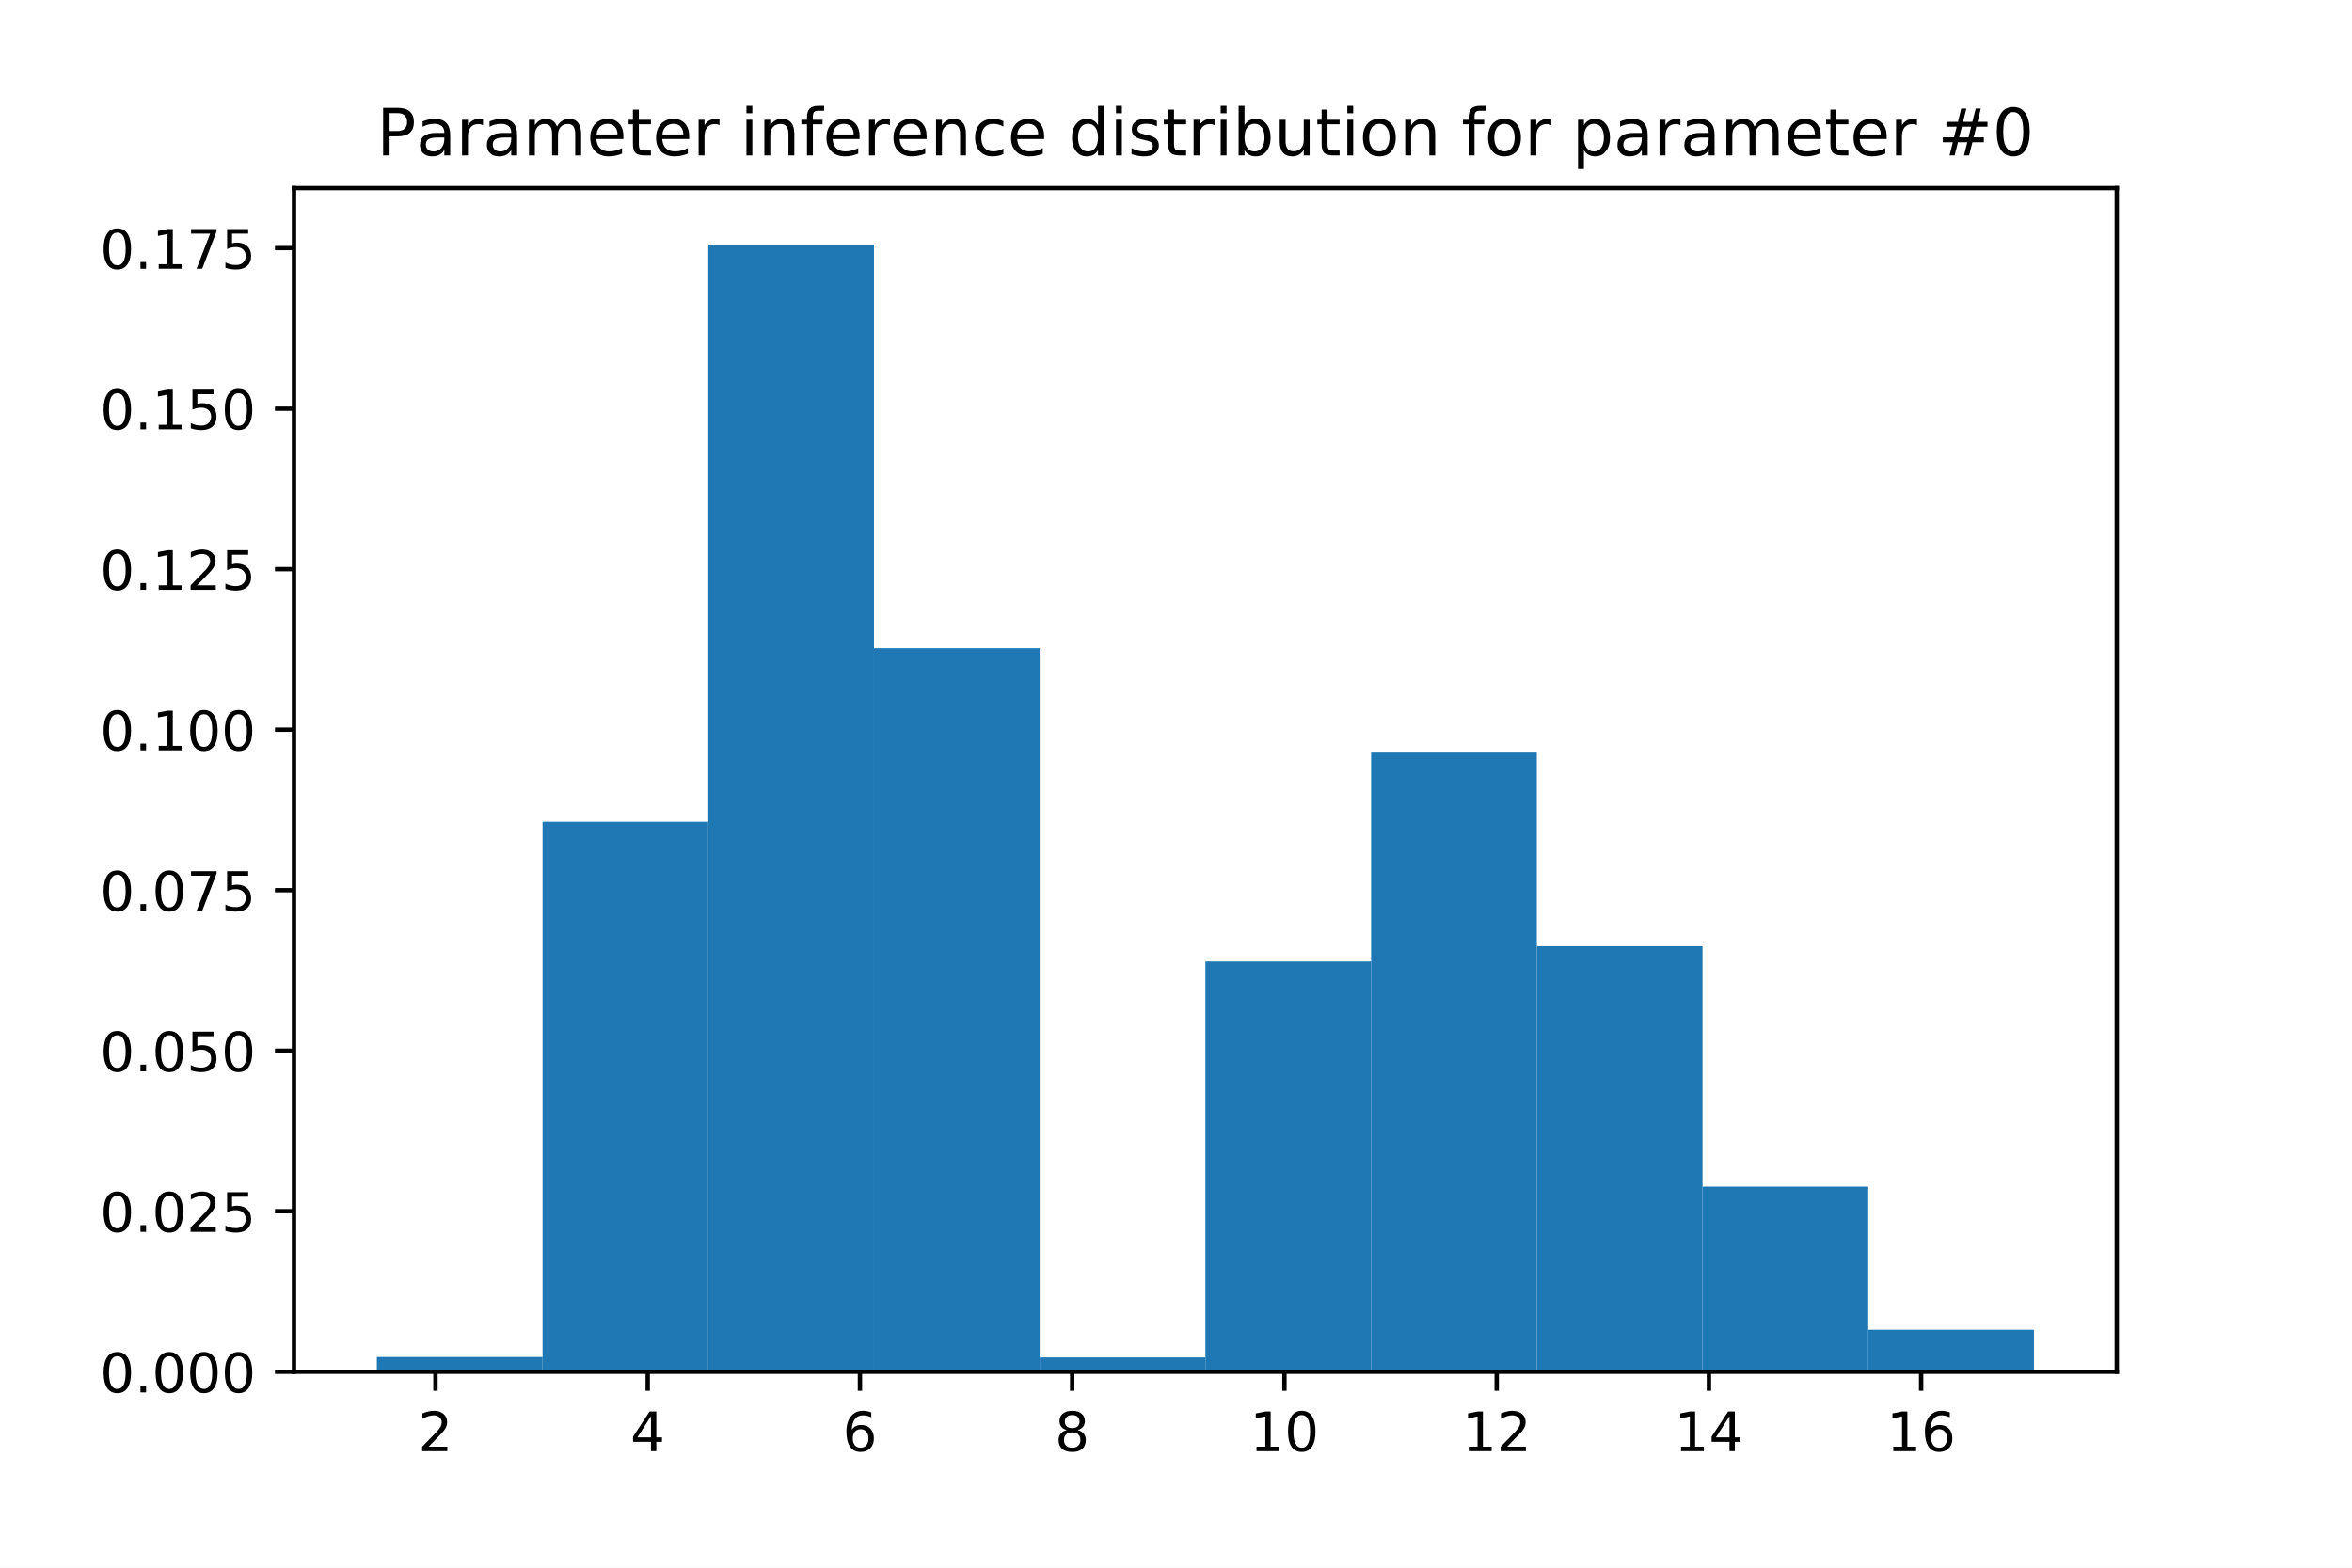
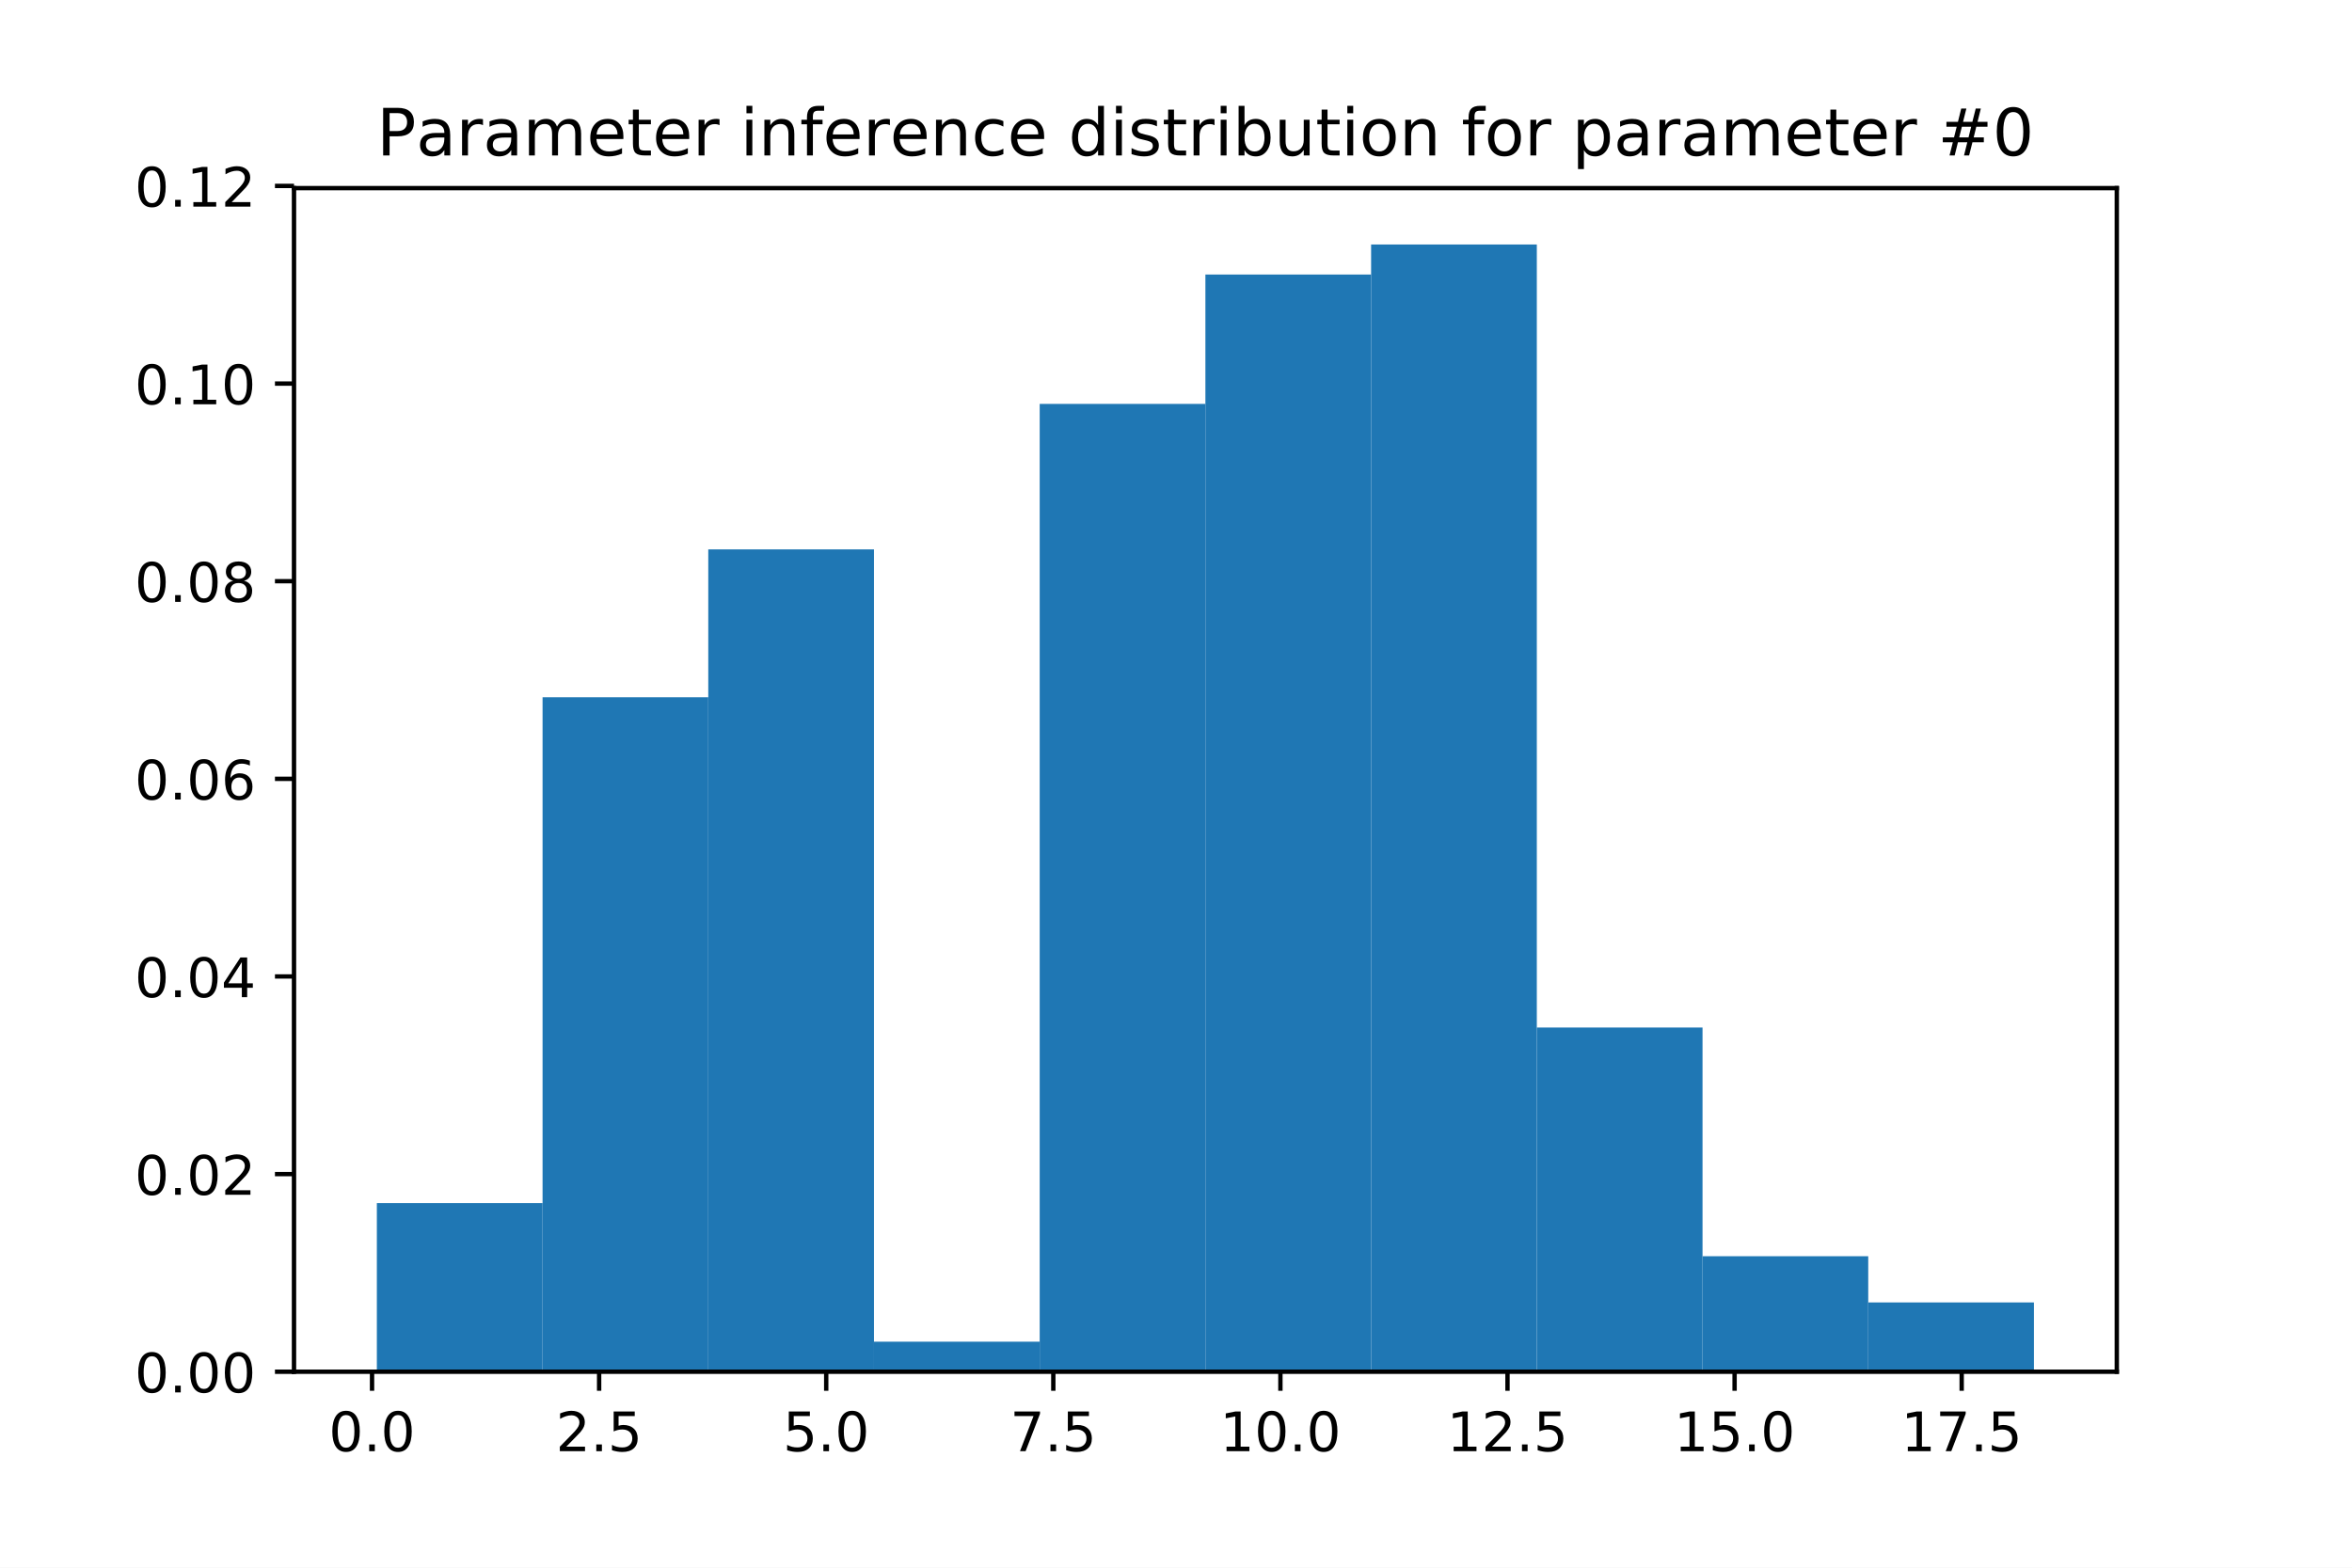
<svg xmlns="http://www.w3.org/2000/svg" xmlns:xlink="http://www.w3.org/1999/xlink" height="288pt" version="1.1" viewBox="0 0 432 288" width="432pt">
  <defs>
    <style type="text/css">
*{stroke-linecap:butt;stroke-linejoin:round;}
  </style>
  </defs>
  <g id="figure_1">
    <g id="patch_1">
      <path d="M 0 288  L 432 288  L 432 0  L 0 0  z " style="fill:#ffffff;" />
    </g>
    <g id="axes_1">
      <g id="patch_2">
        <path d="M 54 252  L 388.8 252  L 388.8 34.56  L 54 34.56  z " style="fill:#ffffff;" />
      </g>
      <g id="patch_3">
-         <path clip-path="url(#p096caf455a)" d="M 69.218 252  L 99.655 252  L 99.655 249.298  L 69.218 249.298  z " style="fill:#1f77b4;" />
+         <path clip-path="url(#p2da2834d43)" d="M 69.218 252  L 99.655 252  L 99.655 221.022  L 69.218 221.022  z " style="fill:#1f77b4;" />
      </g>
      <g id="patch_4">
-         <path clip-path="url(#p096caf455a)" d="M 99.655 252  L 130.091 252  L 130.091 150.967  L 99.655 150.967  z " style="fill:#1f77b4;" />
+         <path clip-path="url(#p2da2834d43)" d="M 99.655 252  L 130.091 252  L 130.091 128.088  L 99.655 128.088  z " style="fill:#1f77b4;" />
      </g>
      <g id="patch_5">
-         <path clip-path="url(#p096caf455a)" d="M 130.091 252  L 160.527 252  L 160.527 44.914  L 130.091 44.914  z " style="fill:#1f77b4;" />
+         <path clip-path="url(#p2da2834d43)" d="M 130.091 252  L 160.527 252  L 160.527 100.929  L 130.091 100.929  z " style="fill:#1f77b4;" />
      </g>
      <g id="patch_6">
-         <path clip-path="url(#p096caf455a)" d="M 160.527 252  L 190.964 252  L 190.964 119.078  L 160.527 119.078  z " style="fill:#1f77b4;" />
+         <path clip-path="url(#p2da2834d43)" d="M 160.527 252  L 190.964 252  L 190.964 246.483  L 160.527 246.483  z " style="fill:#1f77b4;" />
      </g>
      <g id="patch_7">
-         <path clip-path="url(#p096caf455a)" d="M 190.964 252  L 221.4 252  L 221.4 249.375  L 190.964 249.375  z " style="fill:#1f77b4;" />
+         <path clip-path="url(#p2da2834d43)" d="M 190.964 252  L 221.4 252  L 221.4 74.195  L 190.964 74.195  z " style="fill:#1f77b4;" />
      </g>
      <g id="patch_8">
-         <path clip-path="url(#p096caf455a)" d="M 221.4 252  L 251.836 252  L 251.836 176.64  L 221.4 176.64  z " style="fill:#1f77b4;" />
+         <path clip-path="url(#p2da2834d43)" d="M 221.4 252  L 251.836 252  L 251.836 50.431  L 221.4 50.431  z " style="fill:#1f77b4;" />
      </g>
      <g id="patch_9">
-         <path clip-path="url(#p096caf455a)" d="M 251.836 252  L 282.273 252  L 282.273 138.265  L 251.836 138.265  z " style="fill:#1f77b4;" />
+         <path clip-path="url(#p2da2834d43)" d="M 251.836 252  L 282.273 252  L 282.273 44.914  L 251.836 44.914  z " style="fill:#1f77b4;" />
      </g>
      <g id="patch_10">
-         <path clip-path="url(#p096caf455a)" d="M 282.273 252  L 312.709 252  L 312.709 173.822  L 282.273 173.822  z " style="fill:#1f77b4;" />
+         <path clip-path="url(#p2da2834d43)" d="M 282.273 252  L 312.709 252  L 312.709 188.771  L 282.273 188.771  z " style="fill:#1f77b4;" />
      </g>
      <g id="patch_11">
-         <path clip-path="url(#p096caf455a)" d="M 312.709 252  L 343.145 252  L 343.145 217.988  L 312.709 217.988  z " style="fill:#1f77b4;" />
+         <path clip-path="url(#p2da2834d43)" d="M 312.709 252  L 343.145 252  L 343.145 230.782  L 312.709 230.782  z " style="fill:#1f77b4;" />
      </g>
      <g id="patch_12">
-         <path clip-path="url(#p096caf455a)" d="M 343.145 252  L 373.582 252  L 373.582 244.279  L 343.145 244.279  z " style="fill:#1f77b4;" />
+         <path clip-path="url(#p2da2834d43)" d="M 343.145 252  L 373.582 252  L 373.582 239.269  L 343.145 239.269  z " style="fill:#1f77b4;" />
      </g>
      <g id="matplotlib.axis_1">
        <g id="xtick_1">
          <g id="line2d_1">
            <defs>
-               <path d="M 0 0  L 0 3.5  " id="mfe9d0ad3f8" style="stroke:#000000;stroke-width:0.8;" />
-             </defs>
-             <g>
-               <use style="stroke:#000000;stroke-width:0.8;" x="79.987" xlink:href="#mfe9d0ad3f8" y="252" />
+               <path d="M 0 0  L 0 3.5  " id="m7088090567" style="stroke:#000000;stroke-width:0.8;" />
+             </defs>
+             <g>
+               <use style="stroke:#000000;stroke-width:0.8;" x="68.334" xlink:href="#m7088090567" y="252" />
            </g>
          </g>
          <g id="text_1">
            <defs>
-               <path d="M 19.188 8.297  L 53.609 8.297  L 53.609 0  L 7.328 0  L 7.328 8.297  Q 12.938 14.109 22.625 23.891  Q 32.328 33.688 34.812 36.531  Q 39.547 41.844 41.422 45.531  Q 43.312 49.219 43.312 52.781  Q 43.312 58.594 39.234 62.25  Q 35.156 65.922 28.609 65.922  Q 23.969 65.922 18.812 64.312  Q 13.672 62.703 7.812 59.422  L 7.812 69.391  Q 13.766 71.781 18.938 73  Q 24.125 74.219 28.422 74.219  Q 39.75 74.219 46.484 68.547  Q 53.219 62.891 53.219 53.422  Q 53.219 48.922 51.531 44.891  Q 49.859 40.875 45.406 35.406  Q 44.188 33.984 37.641 27.219  Q 31.109 20.453 19.188 8.297  z " id="DejaVuSans-32" />
-             </defs>
-             <g transform="translate(76.80534 266.5984)scale(0.1 -0.1)">
-               <use xlink:href="#DejaVuSans-32" />
+               <path d="M 31.781 66.406  Q 24.172 66.406 20.328 58.906  Q 16.5 51.422 16.5 36.375  Q 16.5 21.391 20.328 13.891  Q 24.172 6.391 31.781 6.391  Q 39.453 6.391 43.281 13.891  Q 47.125 21.391 47.125 36.375  Q 47.125 51.422 43.281 58.906  Q 39.453 66.406 31.781 66.406  z M 31.781 74.219  Q 44.047 74.219 50.516 64.516  Q 56.984 54.828 56.984 36.375  Q 56.984 17.969 50.516 8.266  Q 44.047 -1.422 31.781 -1.422  Q 19.531 -1.422 13.062 8.266  Q 6.594 17.969 6.594 36.375  Q 6.594 54.828 13.062 64.516  Q 19.531 74.219 31.781 74.219  z " id="DejaVuSans-30" />
+               <path d="M 10.688 12.406  L 21 12.406  L 21 0  L 10.688 0  z " id="DejaVuSans-2e" />
+             </defs>
+             <g transform="translate(60.382 266.5984)scale(0.1 -0.1)">
+               <use xlink:href="#DejaVuSans-30" />
+               <use x="63.623" xlink:href="#DejaVuSans-2e" />
+               <use x="95.41" xlink:href="#DejaVuSans-30" />
            </g>
          </g>
        </g>
        <g id="xtick_2">
          <g id="line2d_2">
            <g>
-               <use style="stroke:#000000;stroke-width:0.8;" x="118.969" xlink:href="#mfe9d0ad3f8" y="252" />
+               <use style="stroke:#000000;stroke-width:0.8;" x="110.044" xlink:href="#m7088090567" y="252" />
            </g>
          </g>
          <g id="text_2">
            <defs>
-               <path d="M 37.797 64.312  L 12.891 25.391  L 37.797 25.391  z M 35.203 72.906  L 47.609 72.906  L 47.609 25.391  L 58.016 25.391  L 58.016 17.188  L 47.609 17.188  L 47.609 0  L 37.797 0  L 37.797 17.188  L 4.891 17.188  L 4.891 26.703  z " id="DejaVuSans-34" />
-             </defs>
-             <g transform="translate(115.788 266.5984)scale(0.1 -0.1)">
-               <use xlink:href="#DejaVuSans-34" />
+               <path d="M 19.188 8.297  L 53.609 8.297  L 53.609 0  L 7.328 0  L 7.328 8.297  Q 12.938 14.109 22.625 23.891  Q 32.328 33.688 34.812 36.531  Q 39.547 41.844 41.422 45.531  Q 43.312 49.219 43.312 52.781  Q 43.312 58.594 39.234 62.25  Q 35.156 65.922 28.609 65.922  Q 23.969 65.922 18.812 64.312  Q 13.672 62.703 7.812 59.422  L 7.812 69.391  Q 13.766 71.781 18.938 73  Q 24.125 74.219 28.422 74.219  Q 39.75 74.219 46.484 68.547  Q 53.219 62.891 53.219 53.422  Q 53.219 48.922 51.531 44.891  Q 49.859 40.875 45.406 35.406  Q 44.188 33.984 37.641 27.219  Q 31.109 20.453 19.188 8.297  z " id="DejaVuSans-32" />
+               <path d="M 10.797 72.906  L 49.516 72.906  L 49.516 64.594  L 19.828 64.594  L 19.828 46.734  Q 21.969 47.469 24.109 47.828  Q 26.266 48.188 28.422 48.188  Q 40.625 48.188 47.75 41.5  Q 54.891 34.812 54.891 23.391  Q 54.891 11.625 47.562 5.094  Q 40.234 -1.422 26.906 -1.422  Q 22.312 -1.422 17.547 -0.641  Q 12.797 0.141 7.719 1.703  L 7.719 11.625  Q 12.109 9.234 16.797 8.062  Q 21.484 6.891 26.703 6.891  Q 35.156 6.891 40.078 11.328  Q 45.016 15.766 45.016 23.391  Q 45.016 31 40.078 35.438  Q 35.156 39.891 26.703 39.891  Q 22.75 39.891 18.812 39.016  Q 14.891 38.141 10.797 36.281  z " id="DejaVuSans-35" />
+             </defs>
+             <g transform="translate(102.0927 266.5984)scale(0.1 -0.1)">
+               <use xlink:href="#DejaVuSans-32" />
+               <use x="63.623" xlink:href="#DejaVuSans-2e" />
+               <use x="95.41" xlink:href="#DejaVuSans-35" />
            </g>
          </g>
        </g>
        <g id="xtick_3">
          <g id="line2d_3">
            <g>
-               <use style="stroke:#000000;stroke-width:0.8;" x="157.952" xlink:href="#mfe9d0ad3f8" y="252" />
+               <use style="stroke:#000000;stroke-width:0.8;" x="151.755" xlink:href="#m7088090567" y="252" />
            </g>
          </g>
          <g id="text_3">
-             <defs>
-               <path d="M 33.016 40.375  Q 26.375 40.375 22.484 35.828  Q 18.609 31.297 18.609 23.391  Q 18.609 15.531 22.484 10.953  Q 26.375 6.391 33.016 6.391  Q 39.656 6.391 43.531 10.953  Q 47.406 15.531 47.406 23.391  Q 47.406 31.297 43.531 35.828  Q 39.656 40.375 33.016 40.375  z M 52.594 71.297  L 52.594 62.312  Q 48.875 64.062 45.094 64.984  Q 41.312 65.922 37.594 65.922  Q 27.828 65.922 22.672 59.328  Q 17.531 52.734 16.797 39.406  Q 19.672 43.656 24.016 45.922  Q 28.375 48.188 33.594 48.188  Q 44.578 48.188 50.953 41.516  Q 57.328 34.859 57.328 23.391  Q 57.328 12.156 50.688 5.359  Q 44.047 -1.422 33.016 -1.422  Q 20.359 -1.422 13.672 8.266  Q 6.984 17.969 6.984 36.375  Q 6.984 53.656 15.188 63.938  Q 23.391 74.219 37.203 74.219  Q 40.922 74.219 44.703 73.484  Q 48.484 72.75 52.594 71.297  z " id="DejaVuSans-36" />
-             </defs>
-             <g transform="translate(154.7707 266.5984)scale(0.1 -0.1)">
-               <use xlink:href="#DejaVuSans-36" />
+             <g transform="translate(143.8035 266.5984)scale(0.1 -0.1)">
+               <use xlink:href="#DejaVuSans-35" />
+               <use x="63.623" xlink:href="#DejaVuSans-2e" />
+               <use x="95.41" xlink:href="#DejaVuSans-30" />
            </g>
          </g>
        </g>
        <g id="xtick_4">
          <g id="line2d_4">
            <g>
-               <use style="stroke:#000000;stroke-width:0.8;" x="196.935" xlink:href="#mfe9d0ad3f8" y="252" />
+               <use style="stroke:#000000;stroke-width:0.8;" x="193.466" xlink:href="#m7088090567" y="252" />
            </g>
          </g>
          <g id="text_4">
            <defs>
-               <path d="M 31.781 34.625  Q 24.75 34.625 20.719 30.859  Q 16.703 27.094 16.703 20.516  Q 16.703 13.922 20.719 10.156  Q 24.75 6.391 31.781 6.391  Q 38.812 6.391 42.859 10.172  Q 46.922 13.969 46.922 20.516  Q 46.922 27.094 42.891 30.859  Q 38.875 34.625 31.781 34.625  z M 21.922 38.812  Q 15.578 40.375 12.031 44.719  Q 8.5 49.078 8.5 55.328  Q 8.5 64.062 14.719 69.141  Q 20.953 74.219 31.781 74.219  Q 42.672 74.219 48.875 69.141  Q 55.078 64.062 55.078 55.328  Q 55.078 49.078 51.531 44.719  Q 48 40.375 41.703 38.812  Q 48.828 37.156 52.797 32.312  Q 56.781 27.484 56.781 20.516  Q 56.781 9.906 50.312 4.234  Q 43.844 -1.422 31.781 -1.422  Q 19.734 -1.422 13.25 4.234  Q 6.781 9.906 6.781 20.516  Q 6.781 27.484 10.781 32.312  Q 14.797 37.156 21.922 38.812  z M 18.312 54.391  Q 18.312 48.734 21.844 45.562  Q 25.391 42.391 31.781 42.391  Q 38.141 42.391 41.719 45.562  Q 45.312 48.734 45.312 54.391  Q 45.312 60.062 41.719 63.234  Q 38.141 66.406 31.781 66.406  Q 25.391 66.406 21.844 63.234  Q 18.312 60.062 18.312 54.391  z " id="DejaVuSans-38" />
-             </defs>
-             <g transform="translate(193.7533 266.5984)scale(0.1 -0.1)">
-               <use xlink:href="#DejaVuSans-38" />
+               <path d="M 8.203 72.906  L 55.078 72.906  L 55.078 68.703  L 28.609 0  L 18.312 0  L 43.219 64.594  L 8.203 64.594  z " id="DejaVuSans-37" />
+             </defs>
+             <g transform="translate(185.5142 266.5984)scale(0.1 -0.1)">
+               <use xlink:href="#DejaVuSans-37" />
+               <use x="63.623" xlink:href="#DejaVuSans-2e" />
+               <use x="95.41" xlink:href="#DejaVuSans-35" />
            </g>
          </g>
        </g>
        <g id="xtick_5">
          <g id="line2d_5">
            <g>
-               <use style="stroke:#000000;stroke-width:0.8;" x="235.917" xlink:href="#mfe9d0ad3f8" y="252" />
+               <use style="stroke:#000000;stroke-width:0.8;" x="235.177" xlink:href="#m7088090567" y="252" />
            </g>
          </g>
          <g id="text_5">
            <defs>
              <path d="M 12.406 8.297  L 28.516 8.297  L 28.516 63.922  L 10.984 60.406  L 10.984 69.391  L 28.422 72.906  L 38.281 72.906  L 38.281 8.297  L 54.391 8.297  L 54.391 0  L 12.406 0  z " id="DejaVuSans-31" />
-               <path d="M 31.781 66.406  Q 24.172 66.406 20.328 58.906  Q 16.5 51.422 16.5 36.375  Q 16.5 21.391 20.328 13.891  Q 24.172 6.391 31.781 6.391  Q 39.453 6.391 43.281 13.891  Q 47.125 21.391 47.125 36.375  Q 47.125 51.422 43.281 58.906  Q 39.453 66.406 31.781 66.406  z M 31.781 74.219  Q 44.047 74.219 50.516 64.516  Q 56.984 54.828 56.984 36.375  Q 56.984 17.969 50.516 8.266  Q 44.047 -1.422 31.781 -1.422  Q 19.531 -1.422 13.062 8.266  Q 6.594 17.969 6.594 36.375  Q 6.594 54.828 13.062 64.516  Q 19.531 74.219 31.781 74.219  z " id="DejaVuSans-30" />
-             </defs>
-             <g transform="translate(229.5547 266.5984)scale(0.1 -0.1)">
+             </defs>
+             <g transform="translate(224.0437 266.5984)scale(0.1 -0.1)">
              <use xlink:href="#DejaVuSans-31" />
              <use x="63.623" xlink:href="#DejaVuSans-30" />
+               <use x="127.246" xlink:href="#DejaVuSans-2e" />
+               <use x="159.033" xlink:href="#DejaVuSans-30" />
            </g>
          </g>
        </g>
        <g id="xtick_6">
          <g id="line2d_6">
            <g>
-               <use style="stroke:#000000;stroke-width:0.8;" x="274.9" xlink:href="#mfe9d0ad3f8" y="252" />
+               <use style="stroke:#000000;stroke-width:0.8;" x="276.887" xlink:href="#m7088090567" y="252" />
            </g>
          </g>
          <g id="text_6">
-             <g transform="translate(268.5374 266.5984)scale(0.1 -0.1)">
+             <g transform="translate(265.7545 266.5984)scale(0.1 -0.1)">
              <use xlink:href="#DejaVuSans-31" />
              <use x="63.623" xlink:href="#DejaVuSans-32" />
+               <use x="127.246" xlink:href="#DejaVuSans-2e" />
+               <use x="159.033" xlink:href="#DejaVuSans-35" />
            </g>
          </g>
        </g>
        <g id="xtick_7">
          <g id="line2d_7">
            <g>
-               <use style="stroke:#000000;stroke-width:0.8;" x="313.883" xlink:href="#mfe9d0ad3f8" y="252" />
+               <use style="stroke:#000000;stroke-width:0.8;" x="318.598" xlink:href="#m7088090567" y="252" />
            </g>
          </g>
          <g id="text_7">
-             <g transform="translate(307.5201 266.5984)scale(0.1 -0.1)">
+             <g transform="translate(307.4652 266.5984)scale(0.1 -0.1)">
              <use xlink:href="#DejaVuSans-31" />
-               <use x="63.623" xlink:href="#DejaVuSans-34" />
+               <use x="63.623" xlink:href="#DejaVuSans-35" />
+               <use x="127.246" xlink:href="#DejaVuSans-2e" />
+               <use x="159.033" xlink:href="#DejaVuSans-30" />
            </g>
          </g>
        </g>
        <g id="xtick_8">
          <g id="line2d_8">
            <g>
-               <use style="stroke:#000000;stroke-width:0.8;" x="352.865" xlink:href="#mfe9d0ad3f8" y="252" />
+               <use style="stroke:#000000;stroke-width:0.8;" x="360.309" xlink:href="#m7088090567" y="252" />
            </g>
          </g>
          <g id="text_8">
-             <g transform="translate(346.5027 266.5984)scale(0.1 -0.1)">
+             <g transform="translate(349.1759 266.5984)scale(0.1 -0.1)">
              <use xlink:href="#DejaVuSans-31" />
-               <use x="63.623" xlink:href="#DejaVuSans-36" />
+               <use x="63.623" xlink:href="#DejaVuSans-37" />
+               <use x="127.246" xlink:href="#DejaVuSans-2e" />
+               <use x="159.033" xlink:href="#DejaVuSans-35" />
            </g>
          </g>
        </g>
      </g>
      <g id="matplotlib.axis_2">
        <g id="ytick_1">
          <g id="line2d_9">
            <defs>
-               <path d="M 0 0  L -3.5 0  " id="mb61c18ed39" style="stroke:#000000;stroke-width:0.8;" />
-             </defs>
-             <g>
-               <use style="stroke:#000000;stroke-width:0.8;" x="54" xlink:href="#mb61c18ed39" y="252" />
+               <path d="M 0 0  L -3.5 0  " id="m4491b828bb" style="stroke:#000000;stroke-width:0.8;" />
+             </defs>
+             <g>
+               <use style="stroke:#000000;stroke-width:0.8;" x="54" xlink:href="#m4491b828bb" y="252" />
            </g>
          </g>
          <g id="text_9">
-             <defs>
-               <path d="M 10.688 12.406  L 21 12.406  L 21 0  L 10.688 0  z " id="DejaVuSans-2e" />
-             </defs>
-             <g transform="translate(18.37187 255.7992)scale(0.1 -0.1)">
+             <g transform="translate(24.73438 255.7992)scale(0.1 -0.1)">
              <use xlink:href="#DejaVuSans-30" />
              <use x="63.623" xlink:href="#DejaVuSans-2e" />
              <use x="95.41" xlink:href="#DejaVuSans-30" />
              <use x="159.033" xlink:href="#DejaVuSans-30" />
-               <use x="222.656" xlink:href="#DejaVuSans-30" />
            </g>
          </g>
        </g>
        <g id="ytick_2">
          <g id="line2d_10">
            <g>
-               <use style="stroke:#000000;stroke-width:0.8;" x="54" xlink:href="#mb61c18ed39" y="222.511" />
+               <use style="stroke:#000000;stroke-width:0.8;" x="54" xlink:href="#m4491b828bb" y="215.693" />
            </g>
          </g>
          <g id="text_10">
-             <defs>
-               <path d="M 10.797 72.906  L 49.516 72.906  L 49.516 64.594  L 19.828 64.594  L 19.828 46.734  Q 21.969 47.469 24.109 47.828  Q 26.266 48.188 28.422 48.188  Q 40.625 48.188 47.75 41.5  Q 54.891 34.812 54.891 23.391  Q 54.891 11.625 47.562 5.094  Q 40.234 -1.422 26.906 -1.422  Q 22.312 -1.422 17.547 -0.641  Q 12.797 0.141 7.719 1.703  L 7.719 11.625  Q 12.109 9.234 16.797 8.062  Q 21.484 6.891 26.703 6.891  Q 35.156 6.891 40.078 11.328  Q 45.016 15.766 45.016 23.391  Q 45.016 31 40.078 35.438  Q 35.156 39.891 26.703 39.891  Q 22.75 39.891 18.812 39.016  Q 14.891 38.141 10.797 36.281  z " id="DejaVuSans-35" />
-             </defs>
-             <g transform="translate(18.37187 226.3106)scale(0.1 -0.1)">
+             <g transform="translate(24.73438 219.4924)scale(0.1 -0.1)">
              <use xlink:href="#DejaVuSans-30" />
              <use x="63.623" xlink:href="#DejaVuSans-2e" />
              <use x="95.41" xlink:href="#DejaVuSans-30" />
              <use x="159.033" xlink:href="#DejaVuSans-32" />
-               <use x="222.656" xlink:href="#DejaVuSans-35" />
            </g>
          </g>
        </g>
        <g id="ytick_3">
          <g id="line2d_11">
            <g>
-               <use style="stroke:#000000;stroke-width:0.8;" x="54" xlink:href="#mb61c18ed39" y="193.023" />
+               <use style="stroke:#000000;stroke-width:0.8;" x="54" xlink:href="#m4491b828bb" y="179.386" />
            </g>
          </g>
          <g id="text_11">
-             <g transform="translate(18.37187 196.8219)scale(0.1 -0.1)">
-               <use xlink:href="#DejaVuSans-30" />
-               <use x="63.623" xlink:href="#DejaVuSans-2e" />
-               <use x="95.41" xlink:href="#DejaVuSans-30" />
-               <use x="159.033" xlink:href="#DejaVuSans-35" />
-               <use x="222.656" xlink:href="#DejaVuSans-30" />
+             <defs>
+               <path d="M 37.797 64.312  L 12.891 25.391  L 37.797 25.391  z M 35.203 72.906  L 47.609 72.906  L 47.609 25.391  L 58.016 25.391  L 58.016 17.188  L 47.609 17.188  L 47.609 0  L 37.797 0  L 37.797 17.188  L 4.891 17.188  L 4.891 26.703  z " id="DejaVuSans-34" />
+             </defs>
+             <g transform="translate(24.73438 183.1856)scale(0.1 -0.1)">
+               <use xlink:href="#DejaVuSans-30" />
+               <use x="63.623" xlink:href="#DejaVuSans-2e" />
+               <use x="95.41" xlink:href="#DejaVuSans-30" />
+               <use x="159.033" xlink:href="#DejaVuSans-34" />
            </g>
          </g>
        </g>
        <g id="ytick_4">
          <g id="line2d_12">
            <g>
-               <use style="stroke:#000000;stroke-width:0.8;" x="54" xlink:href="#mb61c18ed39" y="163.534" />
+               <use style="stroke:#000000;stroke-width:0.8;" x="54" xlink:href="#m4491b828bb" y="143.08" />
            </g>
          </g>
          <g id="text_12">
            <defs>
-               <path d="M 8.203 72.906  L 55.078 72.906  L 55.078 68.703  L 28.609 0  L 18.312 0  L 43.219 64.594  L 8.203 64.594  z " id="DejaVuSans-37" />
-             </defs>
-             <g transform="translate(18.37187 167.3333)scale(0.1 -0.1)">
-               <use xlink:href="#DejaVuSans-30" />
-               <use x="63.623" xlink:href="#DejaVuSans-2e" />
-               <use x="95.41" xlink:href="#DejaVuSans-30" />
-               <use x="159.033" xlink:href="#DejaVuSans-37" />
-               <use x="222.656" xlink:href="#DejaVuSans-35" />
+               <path d="M 33.016 40.375  Q 26.375 40.375 22.484 35.828  Q 18.609 31.297 18.609 23.391  Q 18.609 15.531 22.484 10.953  Q 26.375 6.391 33.016 6.391  Q 39.656 6.391 43.531 10.953  Q 47.406 15.531 47.406 23.391  Q 47.406 31.297 43.531 35.828  Q 39.656 40.375 33.016 40.375  z M 52.594 71.297  L 52.594 62.312  Q 48.875 64.062 45.094 64.984  Q 41.312 65.922 37.594 65.922  Q 27.828 65.922 22.672 59.328  Q 17.531 52.734 16.797 39.406  Q 19.672 43.656 24.016 45.922  Q 28.375 48.188 33.594 48.188  Q 44.578 48.188 50.953 41.516  Q 57.328 34.859 57.328 23.391  Q 57.328 12.156 50.688 5.359  Q 44.047 -1.422 33.016 -1.422  Q 20.359 -1.422 13.672 8.266  Q 6.984 17.969 6.984 36.375  Q 6.984 53.656 15.188 63.938  Q 23.391 74.219 37.203 74.219  Q 40.922 74.219 44.703 73.484  Q 48.484 72.75 52.594 71.297  z " id="DejaVuSans-36" />
+             </defs>
+             <g transform="translate(24.73438 146.8788)scale(0.1 -0.1)">
+               <use xlink:href="#DejaVuSans-30" />
+               <use x="63.623" xlink:href="#DejaVuSans-2e" />
+               <use x="95.41" xlink:href="#DejaVuSans-30" />
+               <use x="159.033" xlink:href="#DejaVuSans-36" />
            </g>
          </g>
        </g>
        <g id="ytick_5">
          <g id="line2d_13">
            <g>
-               <use style="stroke:#000000;stroke-width:0.8;" x="54" xlink:href="#mb61c18ed39" y="134.045" />
+               <use style="stroke:#000000;stroke-width:0.8;" x="54" xlink:href="#m4491b828bb" y="106.773" />
            </g>
          </g>
          <g id="text_13">
-             <g transform="translate(18.37187 137.8447)scale(0.1 -0.1)">
+             <defs>
+               <path d="M 31.781 34.625  Q 24.75 34.625 20.719 30.859  Q 16.703 27.094 16.703 20.516  Q 16.703 13.922 20.719 10.156  Q 24.75 6.391 31.781 6.391  Q 38.812 6.391 42.859 10.172  Q 46.922 13.969 46.922 20.516  Q 46.922 27.094 42.891 30.859  Q 38.875 34.625 31.781 34.625  z M 21.922 38.812  Q 15.578 40.375 12.031 44.719  Q 8.5 49.078 8.5 55.328  Q 8.5 64.062 14.719 69.141  Q 20.953 74.219 31.781 74.219  Q 42.672 74.219 48.875 69.141  Q 55.078 64.062 55.078 55.328  Q 55.078 49.078 51.531 44.719  Q 48 40.375 41.703 38.812  Q 48.828 37.156 52.797 32.312  Q 56.781 27.484 56.781 20.516  Q 56.781 9.906 50.312 4.234  Q 43.844 -1.422 31.781 -1.422  Q 19.734 -1.422 13.25 4.234  Q 6.781 9.906 6.781 20.516  Q 6.781 27.484 10.781 32.312  Q 14.797 37.156 21.922 38.812  z M 18.312 54.391  Q 18.312 48.734 21.844 45.562  Q 25.391 42.391 31.781 42.391  Q 38.141 42.391 41.719 45.562  Q 45.312 48.734 45.312 54.391  Q 45.312 60.062 41.719 63.234  Q 38.141 66.406 31.781 66.406  Q 25.391 66.406 21.844 63.234  Q 18.312 60.062 18.312 54.391  z " id="DejaVuSans-38" />
+             </defs>
+             <g transform="translate(24.73438 110.572)scale(0.1 -0.1)">
+               <use xlink:href="#DejaVuSans-30" />
+               <use x="63.623" xlink:href="#DejaVuSans-2e" />
+               <use x="95.41" xlink:href="#DejaVuSans-30" />
+               <use x="159.033" xlink:href="#DejaVuSans-38" />
+             </g>
+           </g>
+         </g>
+         <g id="ytick_6">
+           <g id="line2d_14">
+             <g>
+               <use style="stroke:#000000;stroke-width:0.8;" x="54" xlink:href="#m4491b828bb" y="70.466" />
+             </g>
+           </g>
+           <g id="text_14">
+             <g transform="translate(24.73438 74.2652)scale(0.1 -0.1)">
              <use xlink:href="#DejaVuSans-30" />
              <use x="63.623" xlink:href="#DejaVuSans-2e" />
              <use x="95.41" xlink:href="#DejaVuSans-31" />
              <use x="159.033" xlink:href="#DejaVuSans-30" />
-               <use x="222.656" xlink:href="#DejaVuSans-30" />
-             </g>
-           </g>
-         </g>
-         <g id="ytick_6">
-           <g id="line2d_14">
-             <g>
-               <use style="stroke:#000000;stroke-width:0.8;" x="54" xlink:href="#mb61c18ed39" y="104.557" />
-             </g>
-           </g>
-           <g id="text_14">
-             <g transform="translate(18.37187 108.356)scale(0.1 -0.1)">
+             </g>
+           </g>
+         </g>
+         <g id="ytick_7">
+           <g id="line2d_15">
+             <g>
+               <use style="stroke:#000000;stroke-width:0.8;" x="54" xlink:href="#m4491b828bb" y="34.159" />
+             </g>
+           </g>
+           <g id="text_15">
+             <g transform="translate(24.73438 37.95839)scale(0.1 -0.1)">
              <use xlink:href="#DejaVuSans-30" />
              <use x="63.623" xlink:href="#DejaVuSans-2e" />
              <use x="95.41" xlink:href="#DejaVuSans-31" />
              <use x="159.033" xlink:href="#DejaVuSans-32" />
-               <use x="222.656" xlink:href="#DejaVuSans-35" />
-             </g>
-           </g>
-         </g>
-         <g id="ytick_7">
-           <g id="line2d_15">
-             <g>
-               <use style="stroke:#000000;stroke-width:0.8;" x="54" xlink:href="#mb61c18ed39" y="75.068" />
-             </g>
-           </g>
-           <g id="text_15">
-             <g transform="translate(18.37187 78.8674)scale(0.1 -0.1)">
-               <use xlink:href="#DejaVuSans-30" />
-               <use x="63.623" xlink:href="#DejaVuSans-2e" />
-               <use x="95.41" xlink:href="#DejaVuSans-31" />
-               <use x="159.033" xlink:href="#DejaVuSans-35" />
-               <use x="222.656" xlink:href="#DejaVuSans-30" />
-             </g>
-           </g>
-         </g>
-         <g id="ytick_8">
-           <g id="line2d_16">
-             <g>
-               <use style="stroke:#000000;stroke-width:0.8;" x="54" xlink:href="#mb61c18ed39" y="45.58" />
-             </g>
-           </g>
-           <g id="text_16">
-             <g transform="translate(18.37187 49.37877)scale(0.1 -0.1)">
-               <use xlink:href="#DejaVuSans-30" />
-               <use x="63.623" xlink:href="#DejaVuSans-2e" />
-               <use x="95.41" xlink:href="#DejaVuSans-31" />
-               <use x="159.033" xlink:href="#DejaVuSans-37" />
-               <use x="222.656" xlink:href="#DejaVuSans-35" />
            </g>
          </g>
        </g>
      </g>
      <g id="patch_13">
        <path d="M 54 252  L 54 34.56  " style="fill:none;stroke:#000000;stroke-linecap:square;stroke-linejoin:miter;stroke-width:0.8;" />
      </g>
      <g id="patch_14">
        <path d="M 388.8 252  L 388.8 34.56  " style="fill:none;stroke:#000000;stroke-linecap:square;stroke-linejoin:miter;stroke-width:0.8;" />
      </g>
      <g id="patch_15">
        <path d="M 54 252  L 388.8 252  " style="fill:none;stroke:#000000;stroke-linecap:square;stroke-linejoin:miter;stroke-width:0.8;" />
      </g>
      <g id="patch_16">
        <path d="M 54 34.56  L 388.8 34.56  " style="fill:none;stroke:#000000;stroke-linecap:square;stroke-linejoin:miter;stroke-width:0.8;" />
      </g>
-       <g id="text_17">
+       <g id="text_16">
        <defs>
          <path d="M 19.672 64.797  L 19.672 37.406  L 32.078 37.406  Q 38.969 37.406 42.719 40.969  Q 46.484 44.531 46.484 51.125  Q 46.484 57.672 42.719 61.234  Q 38.969 64.797 32.078 64.797  z M 9.812 72.906  L 32.078 72.906  Q 44.344 72.906 50.609 67.359  Q 56.891 61.812 56.891 51.125  Q 56.891 40.328 50.609 34.812  Q 44.344 29.297 32.078 29.297  L 19.672 29.297  L 19.672 0  L 9.812 0  z " id="DejaVuSans-50" />
          <path d="M 34.281 27.484  Q 23.391 27.484 19.188 25  Q 14.984 22.516 14.984 16.5  Q 14.984 11.719 18.141 8.906  Q 21.297 6.109 26.703 6.109  Q 34.188 6.109 38.703 11.406  Q 43.219 16.703 43.219 25.484  L 43.219 27.484  z M 52.203 31.203  L 52.203 0  L 43.219 0  L 43.219 8.297  Q 40.141 3.328 35.547 0.953  Q 30.953 -1.422 24.312 -1.422  Q 15.922 -1.422 10.953 3.297  Q 6 8.016 6 15.922  Q 6 25.141 12.172 29.828  Q 18.359 34.516 30.609 34.516  L 43.219 34.516  L 43.219 35.406  Q 43.219 41.609 39.141 45  Q 35.062 48.391 27.688 48.391  Q 23 48.391 18.547 47.266  Q 14.109 46.141 10.016 43.891  L 10.016 52.203  Q 14.938 54.109 19.578 55.047  Q 24.219 56 28.609 56  Q 40.484 56 46.344 49.844  Q 52.203 43.703 52.203 31.203  z " id="DejaVuSans-61" />
          <path d="M 41.109 46.297  Q 39.594 47.172 37.812 47.578  Q 36.031 48 33.891 48  Q 26.266 48 22.188 43.047  Q 18.109 38.094 18.109 28.812  L 18.109 0  L 9.078 0  L 9.078 54.688  L 18.109 54.688  L 18.109 46.188  Q 20.953 51.172 25.484 53.578  Q 30.031 56 36.531 56  Q 37.453 56 38.578 55.875  Q 39.703 55.766 41.062 55.516  z " id="DejaVuSans-72" />
          <path d="M 52 44.188  Q 55.375 50.25 60.062 53.125  Q 64.75 56 71.094 56  Q 79.641 56 84.281 50.016  Q 88.922 44.047 88.922 33.016  L 88.922 0  L 79.891 0  L 79.891 32.719  Q 79.891 40.578 77.094 44.375  Q 74.312 48.188 68.609 48.188  Q 61.625 48.188 57.562 43.547  Q 53.516 38.922 53.516 30.906  L 53.516 0  L 44.484 0  L 44.484 32.719  Q 44.484 40.625 41.703 44.406  Q 38.922 48.188 33.109 48.188  Q 26.219 48.188 22.156 43.531  Q 18.109 38.875 18.109 30.906  L 18.109 0  L 9.078 0  L 9.078 54.688  L 18.109 54.688  L 18.109 46.188  Q 21.188 51.219 25.484 53.609  Q 29.781 56 35.688 56  Q 41.656 56 45.828 52.969  Q 50 49.953 52 44.188  z " id="DejaVuSans-6d" />
          <path d="M 56.203 29.594  L 56.203 25.203  L 14.891 25.203  Q 15.484 15.922 20.484 11.062  Q 25.484 6.203 34.422 6.203  Q 39.594 6.203 44.453 7.469  Q 49.312 8.734 54.109 11.281  L 54.109 2.781  Q 49.266 0.734 44.188 -0.344  Q 39.109 -1.422 33.891 -1.422  Q 20.797 -1.422 13.156 6.188  Q 5.516 13.812 5.516 26.812  Q 5.516 40.234 12.766 48.109  Q 20.016 56 32.328 56  Q 43.359 56 49.781 48.891  Q 56.203 41.797 56.203 29.594  z M 47.219 32.234  Q 47.125 39.594 43.094 43.984  Q 39.062 48.391 32.422 48.391  Q 24.906 48.391 20.391 44.141  Q 15.875 39.891 15.188 32.172  z " id="DejaVuSans-65" />
          <path d="M 18.312 70.219  L 18.312 54.688  L 36.812 54.688  L 36.812 47.703  L 18.312 47.703  L 18.312 18.016  Q 18.312 11.328 20.141 9.422  Q 21.969 7.516 27.594 7.516  L 36.812 7.516  L 36.812 0  L 27.594 0  Q 17.188 0 13.234 3.875  Q 9.281 7.766 9.281 18.016  L 9.281 47.703  L 2.688 47.703  L 2.688 54.688  L 9.281 54.688  L 9.281 70.219  z " id="DejaVuSans-74" />
          <path id="DejaVuSans-20" />
          <path d="M 9.422 54.688  L 18.406 54.688  L 18.406 0  L 9.422 0  z M 9.422 75.984  L 18.406 75.984  L 18.406 64.594  L 9.422 64.594  z " id="DejaVuSans-69" />
          <path d="M 54.891 33.016  L 54.891 0  L 45.906 0  L 45.906 32.719  Q 45.906 40.484 42.875 44.328  Q 39.844 48.188 33.797 48.188  Q 26.516 48.188 22.312 43.547  Q 18.109 38.922 18.109 30.906  L 18.109 0  L 9.078 0  L 9.078 54.688  L 18.109 54.688  L 18.109 46.188  Q 21.344 51.125 25.703 53.562  Q 30.078 56 35.797 56  Q 45.219 56 50.047 50.172  Q 54.891 44.344 54.891 33.016  z " id="DejaVuSans-6e" />
          <path d="M 37.109 75.984  L 37.109 68.5  L 28.516 68.5  Q 23.688 68.5 21.797 66.547  Q 19.922 64.594 19.922 59.516  L 19.922 54.688  L 34.719 54.688  L 34.719 47.703  L 19.922 47.703  L 19.922 0  L 10.891 0  L 10.891 47.703  L 2.297 47.703  L 2.297 54.688  L 10.891 54.688  L 10.891 58.5  Q 10.891 67.625 15.141 71.797  Q 19.391 75.984 28.609 75.984  z " id="DejaVuSans-66" />
          <path d="M 48.781 52.594  L 48.781 44.188  Q 44.969 46.297 41.141 47.344  Q 37.312 48.391 33.406 48.391  Q 24.656 48.391 19.812 42.844  Q 14.984 37.312 14.984 27.297  Q 14.984 17.281 19.812 11.734  Q 24.656 6.203 33.406 6.203  Q 37.312 6.203 41.141 7.25  Q 44.969 8.297 48.781 10.406  L 48.781 2.094  Q 45.016 0.344 40.984 -0.531  Q 36.969 -1.422 32.422 -1.422  Q 20.062 -1.422 12.781 6.344  Q 5.516 14.109 5.516 27.297  Q 5.516 40.672 12.859 48.328  Q 20.219 56 33.016 56  Q 37.156 56 41.109 55.141  Q 45.062 54.297 48.781 52.594  z " id="DejaVuSans-63" />
          <path d="M 45.406 46.391  L 45.406 75.984  L 54.391 75.984  L 54.391 0  L 45.406 0  L 45.406 8.203  Q 42.578 3.328 38.25 0.953  Q 33.938 -1.422 27.875 -1.422  Q 17.969 -1.422 11.734 6.484  Q 5.516 14.406 5.516 27.297  Q 5.516 40.188 11.734 48.094  Q 17.969 56 27.875 56  Q 33.938 56 38.25 53.625  Q 42.578 51.266 45.406 46.391  z M 14.797 27.297  Q 14.797 17.391 18.875 11.75  Q 22.953 6.109 30.078 6.109  Q 37.203 6.109 41.297 11.75  Q 45.406 17.391 45.406 27.297  Q 45.406 37.203 41.297 42.844  Q 37.203 48.484 30.078 48.484  Q 22.953 48.484 18.875 42.844  Q 14.797 37.203 14.797 27.297  z " id="DejaVuSans-64" />
          <path d="M 44.281 53.078  L 44.281 44.578  Q 40.484 46.531 36.375 47.5  Q 32.281 48.484 27.875 48.484  Q 21.188 48.484 17.844 46.438  Q 14.5 44.391 14.5 40.281  Q 14.5 37.156 16.891 35.375  Q 19.281 33.594 26.516 31.984  L 29.594 31.297  Q 39.156 29.25 43.188 25.516  Q 47.219 21.781 47.219 15.094  Q 47.219 7.469 41.188 3.016  Q 35.156 -1.422 24.609 -1.422  Q 20.219 -1.422 15.453 -0.562  Q 10.688 0.297 5.422 2  L 5.422 11.281  Q 10.406 8.688 15.234 7.391  Q 20.062 6.109 24.812 6.109  Q 31.156 6.109 34.562 8.281  Q 37.984 10.453 37.984 14.406  Q 37.984 18.062 35.516 20.016  Q 33.062 21.969 24.703 23.781  L 21.578 24.516  Q 13.234 26.266 9.516 29.906  Q 5.812 33.547 5.812 39.891  Q 5.812 47.609 11.281 51.797  Q 16.75 56 26.812 56  Q 31.781 56 36.172 55.266  Q 40.578 54.547 44.281 53.078  z " id="DejaVuSans-73" />
          <path d="M 48.688 27.297  Q 48.688 37.203 44.609 42.844  Q 40.531 48.484 33.406 48.484  Q 26.266 48.484 22.188 42.844  Q 18.109 37.203 18.109 27.297  Q 18.109 17.391 22.188 11.75  Q 26.266 6.109 33.406 6.109  Q 40.531 6.109 44.609 11.75  Q 48.688 17.391 48.688 27.297  z M 18.109 46.391  Q 20.953 51.266 25.266 53.625  Q 29.594 56 35.594 56  Q 45.562 56 51.781 48.094  Q 58.016 40.188 58.016 27.297  Q 58.016 14.406 51.781 6.484  Q 45.562 -1.422 35.594 -1.422  Q 29.594 -1.422 25.266 0.953  Q 20.953 3.328 18.109 8.203  L 18.109 0  L 9.078 0  L 9.078 75.984  L 18.109 75.984  z " id="DejaVuSans-62" />
          <path d="M 8.5 21.578  L 8.5 54.688  L 17.484 54.688  L 17.484 21.922  Q 17.484 14.156 20.5 10.266  Q 23.531 6.391 29.594 6.391  Q 36.859 6.391 41.078 11.031  Q 45.312 15.672 45.312 23.688  L 45.312 54.688  L 54.297 54.688  L 54.297 0  L 45.312 0  L 45.312 8.406  Q 42.047 3.422 37.719 1  Q 33.406 -1.422 27.688 -1.422  Q 18.266 -1.422 13.375 4.438  Q 8.5 10.297 8.5 21.578  z M 31.109 56  z " id="DejaVuSans-75" />
          <path d="M 30.609 48.391  Q 23.391 48.391 19.188 42.75  Q 14.984 37.109 14.984 27.297  Q 14.984 17.484 19.156 11.844  Q 23.344 6.203 30.609 6.203  Q 37.797 6.203 41.984 11.859  Q 46.188 17.531 46.188 27.297  Q 46.188 37.016 41.984 42.703  Q 37.797 48.391 30.609 48.391  z M 30.609 56  Q 42.328 56 49.016 48.375  Q 55.719 40.766 55.719 27.297  Q 55.719 13.875 49.016 6.219  Q 42.328 -1.422 30.609 -1.422  Q 18.844 -1.422 12.172 6.219  Q 5.516 13.875 5.516 27.297  Q 5.516 40.766 12.172 48.375  Q 18.844 56 30.609 56  z " id="DejaVuSans-6f" />
          <path d="M 18.109 8.203  L 18.109 -20.797  L 9.078 -20.797  L 9.078 54.688  L 18.109 54.688  L 18.109 46.391  Q 20.953 51.266 25.266 53.625  Q 29.594 56 35.594 56  Q 45.562 56 51.781 48.094  Q 58.016 40.188 58.016 27.297  Q 58.016 14.406 51.781 6.484  Q 45.562 -1.422 35.594 -1.422  Q 29.594 -1.422 25.266 0.953  Q 20.953 3.328 18.109 8.203  z M 48.688 27.297  Q 48.688 37.203 44.609 42.844  Q 40.531 48.484 33.406 48.484  Q 26.266 48.484 22.188 42.844  Q 18.109 37.203 18.109 27.297  Q 18.109 17.391 22.188 11.75  Q 26.266 6.109 33.406 6.109  Q 40.531 6.109 44.609 11.75  Q 48.688 17.391 48.688 27.297  z " id="DejaVuSans-70" />
          <path d="M 51.125 44  L 36.922 44  L 32.812 27.688  L 47.125 27.688  z M 43.797 71.781  L 38.719 51.516  L 52.984 51.516  L 58.109 71.781  L 65.922 71.781  L 60.891 51.516  L 76.125 51.516  L 76.125 44  L 58.984 44  L 54.984 27.688  L 70.516 27.688  L 70.516 20.219  L 53.078 20.219  L 48 0  L 40.188 0  L 45.219 20.219  L 30.906 20.219  L 25.875 0  L 18.016 0  L 23.094 20.219  L 7.719 20.219  L 7.719 27.688  L 24.906 27.688  L 29 44  L 13.281 44  L 13.281 51.516  L 30.906 51.516  L 35.891 71.781  z " id="DejaVuSans-23" />
        </defs>
        <g transform="translate(69.19781 28.56)scale(0.12 -0.12)">
          <use xlink:href="#DejaVuSans-50" />
          <use x="60.24" xlink:href="#DejaVuSans-61" />
          <use x="121.52" xlink:href="#DejaVuSans-72" />
          <use x="162.633" xlink:href="#DejaVuSans-61" />
          <use x="223.912" xlink:href="#DejaVuSans-6d" />
          <use x="321.324" xlink:href="#DejaVuSans-65" />
          <use x="382.848" xlink:href="#DejaVuSans-74" />
          <use x="422.057" xlink:href="#DejaVuSans-65" />
          <use x="483.58" xlink:href="#DejaVuSans-72" />
          <use x="524.693" xlink:href="#DejaVuSans-20" />
          <use x="556.48" xlink:href="#DejaVuSans-69" />
          <use x="584.264" xlink:href="#DejaVuSans-6e" />
          <use x="647.643" xlink:href="#DejaVuSans-66" />
          <use x="682.848" xlink:href="#DejaVuSans-65" />
          <use x="744.371" xlink:href="#DejaVuSans-72" />
          <use x="785.453" xlink:href="#DejaVuSans-65" />
          <use x="846.977" xlink:href="#DejaVuSans-6e" />
          <use x="910.355" xlink:href="#DejaVuSans-63" />
          <use x="965.336" xlink:href="#DejaVuSans-65" />
          <use x="1026.859" xlink:href="#DejaVuSans-20" />
          <use x="1058.646" xlink:href="#DejaVuSans-64" />
          <use x="1122.123" xlink:href="#DejaVuSans-69" />
          <use x="1149.906" xlink:href="#DejaVuSans-73" />
          <use x="1202.006" xlink:href="#DejaVuSans-74" />
          <use x="1241.215" xlink:href="#DejaVuSans-72" />
          <use x="1282.328" xlink:href="#DejaVuSans-69" />
          <use x="1310.111" xlink:href="#DejaVuSans-62" />
          <use x="1373.588" xlink:href="#DejaVuSans-75" />
          <use x="1436.967" xlink:href="#DejaVuSans-74" />
          <use x="1476.176" xlink:href="#DejaVuSans-69" />
          <use x="1503.959" xlink:href="#DejaVuSans-6f" />
          <use x="1565.141" xlink:href="#DejaVuSans-6e" />
          <use x="1628.52" xlink:href="#DejaVuSans-20" />
          <use x="1660.307" xlink:href="#DejaVuSans-66" />
          <use x="1695.512" xlink:href="#DejaVuSans-6f" />
          <use x="1756.693" xlink:href="#DejaVuSans-72" />
          <use x="1797.807" xlink:href="#DejaVuSans-20" />
          <use x="1829.594" xlink:href="#DejaVuSans-70" />
          <use x="1893.07" xlink:href="#DejaVuSans-61" />
          <use x="1954.35" xlink:href="#DejaVuSans-72" />
          <use x="1995.463" xlink:href="#DejaVuSans-61" />
          <use x="2056.742" xlink:href="#DejaVuSans-6d" />
          <use x="2154.154" xlink:href="#DejaVuSans-65" />
          <use x="2215.678" xlink:href="#DejaVuSans-74" />
          <use x="2254.887" xlink:href="#DejaVuSans-65" />
          <use x="2316.41" xlink:href="#DejaVuSans-72" />
          <use x="2357.523" xlink:href="#DejaVuSans-20" />
          <use x="2389.311" xlink:href="#DejaVuSans-23" />
          <use x="2473.1" xlink:href="#DejaVuSans-30" />
        </g>
      </g>
    </g>
  </g>
  <defs>
-     <clipPath id="p096caf455a">
+     <clipPath id="p2da2834d43">
      <rect height="217.44" width="334.8" x="54" y="34.56" />
    </clipPath>
  </defs>
</svg>
